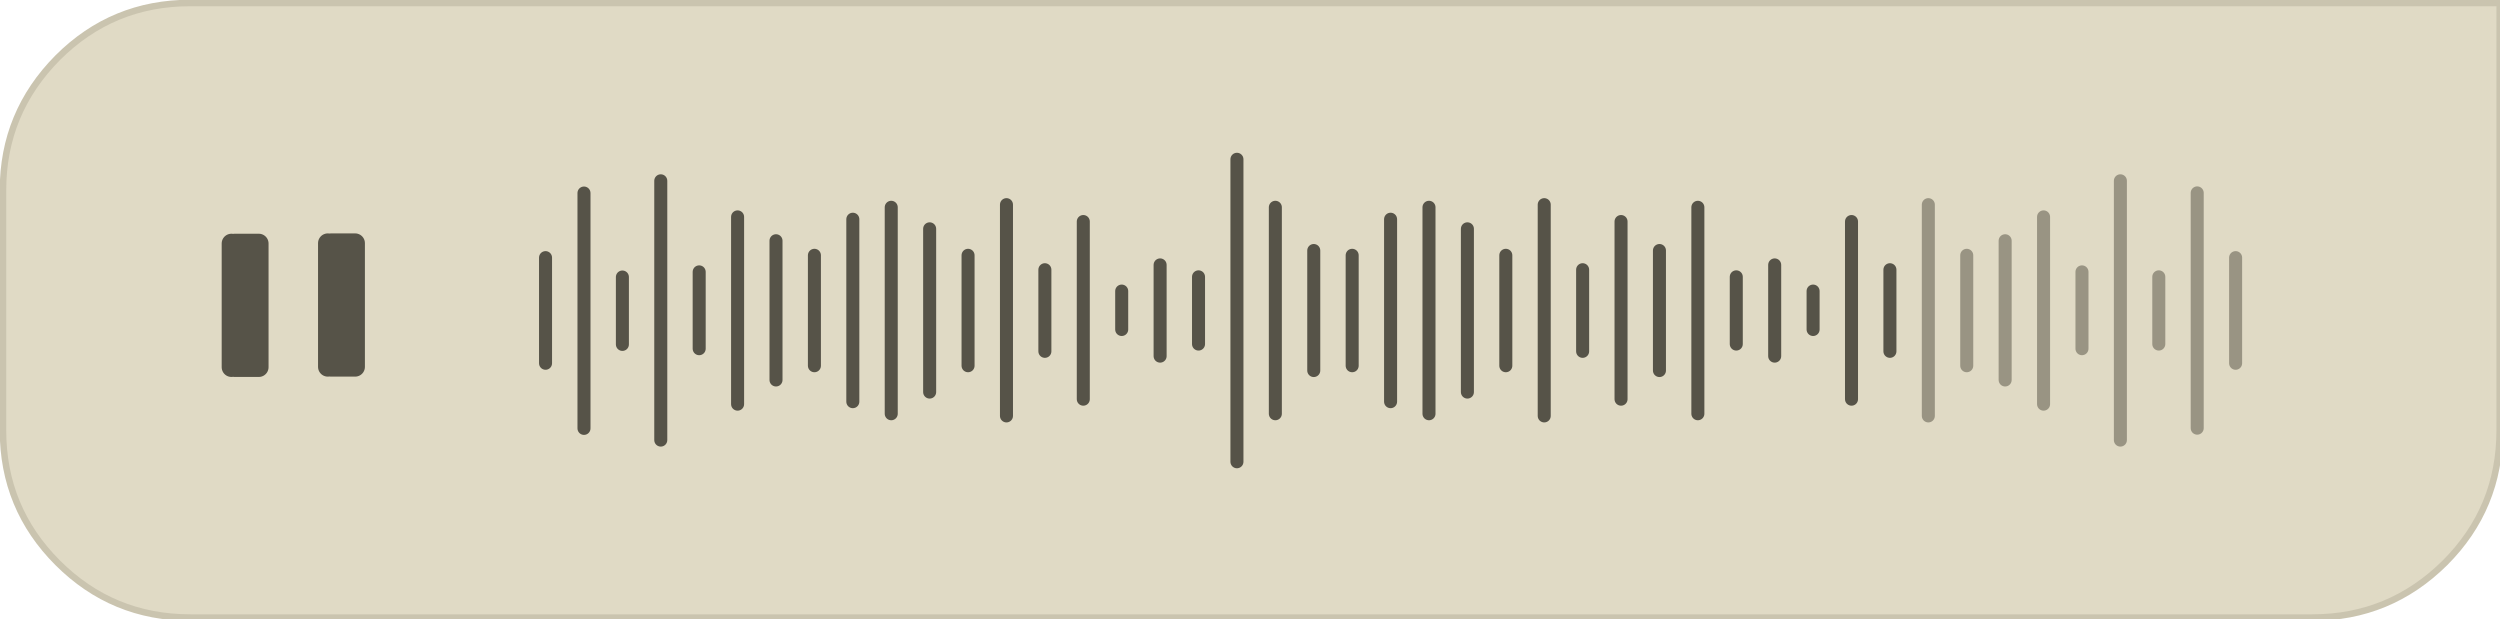
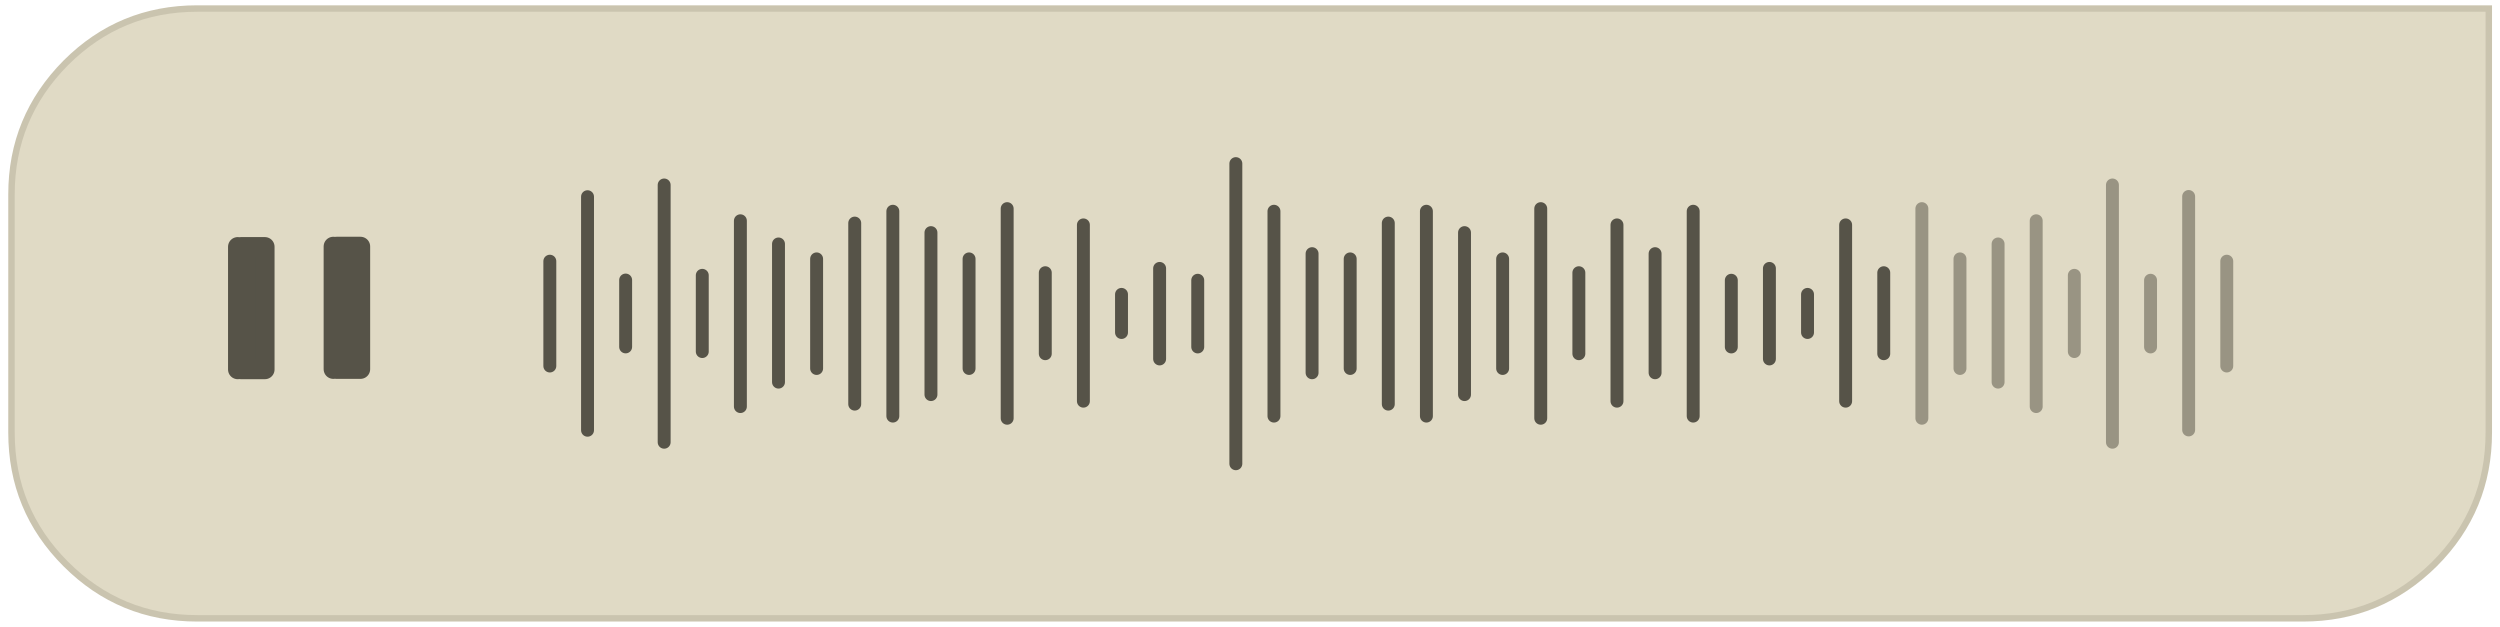
- <svg xmlns="http://www.w3.org/2000/svg" xmlns:xlink="http://www.w3.org/1999/xlink" version="1.1" preserveAspectRatio="none" x="0px" y="0px" width="384px" height="95px" viewBox="0 0 384 95">
+ <svg xmlns="http://www.w3.org/2000/svg" xmlns:xlink="http://www.w3.org/1999/xlink" version="1.1" preserveAspectRatio="none" x="0px" y="0px" width="387px" height="97px" viewBox="0 0 387 97">
  <defs>
    <g id="Layer1_0_FILL">
-       <path fill="#565348" stroke="none" d=" M 127.8 189.65 L 122.95 189.65 122.95 194.5 127.8 194.5 127.8 189.65 Z" />
+       <path fill="#565348" stroke="none" d=" M 46.3 38.15 L 41.45 38.15 41.45 43 46.3 43 46.3 38.15 Z" />
    </g>
    <g id="Layer1_1_FILL">
      <path fill="#FCF5DB" stroke="none" d=" M 260.5 45 L 260.5 0.5 20 0.5 Q 11.9 0.5 6.2 6.2 0.5 11.95 0.5 20 L 0.5 45 Q 0.5 53.1 6.2 58.8 11.9 64.5 20 64.5 L 241 64.5 Q 249.05 64.5 254.8 58.8 260.5 53.1 260.5 45 Z" />
    </g>
    <g id="Layer1_2_FILL">
      <path fill="#727272" fill-opacity="0.2" stroke="none" d=" M 458.35 238.8 Q 466.75 230.35 466.75 218.4 L 466.75 152.8 112 152.8 Q 100.05 152.8 91.65 161.2 83.25 169.7 83.25 181.55 L 83.25 218.4 Q 83.25 230.35 91.65 238.8 100.05 247.2 112 247.2 L 437.95 247.2 Q 449.85 247.2 458.35 238.8 Z" />
    </g>
    <g id="Layer0_0_FILL">
-       <path fill="#565348" stroke="none" d=" M 39.75 37.4 L 36.05 37.4 36.05 56.4 39.75 56.4 39.75 37.4 M 54.55 37.35 L 50.85 37.35 50.85 56.35 54.55 56.35 54.55 37.35 Z" />
-     </g>
-     <path id="Layer1_0_1_STROKES" stroke="#565348" stroke-width="3" stroke-linejoin="round" stroke-linecap="round" fill="none" d=" M 122.95 189.65 L 127.8 189.65 127.8 194.5 122.95 194.5 122.95 189.65 Z" />
-     <path id="Layer1_3_1_STROKES" stroke="#CAC4AF" stroke-width="1" stroke-linejoin="miter" stroke-linecap="butt" stroke-miterlimit="4" fill="none" d=" M 383.985 0.487 L 29.25 0.487 Q 17.302 0.487 8.895 8.895 0.487 17.376 0.487 29.25 L 0.487 66.125 Q 0.487 78.072 8.895 86.479 17.302 94.887 29.25 94.887 L 355.223 94.887 Q 367.096 94.887 375.578 86.479 383.985 78.072 383.985 66.125 L 383.985 0.487 Z" />
-     <path id="Layer1_4_1_STROKES" stroke="#565348" stroke-width="2" stroke-linejoin="miter" stroke-linecap="round" stroke-miterlimit="4" fill="none" d=" M 231.324 39.225 L 231.324 56.187" />
-     <path id="Layer1_5_1_STROKES" stroke="#565348" stroke-width="2" stroke-linejoin="miter" stroke-linecap="round" stroke-miterlimit="4" fill="none" d=" M 249.023 34.05 L 249.023 61.337" />
-     <path id="Layer1_6_1_STROKES" stroke="#565348" stroke-width="2" stroke-linejoin="miter" stroke-linecap="round" stroke-miterlimit="4" fill="none" d=" M 243.123 41.475 L 243.123 54.012" />
-     <path id="Layer1_7_1_STROKES" stroke="#565348" stroke-width="2" stroke-linejoin="miter" stroke-linecap="round" stroke-miterlimit="4" fill="none" d=" M 237.224 31.5 L 237.224 63.95" />
-     <path id="Layer1_8_1_STROKES" stroke="#565348" stroke-width="2" stroke-linejoin="miter" stroke-linecap="round" stroke-miterlimit="4" fill="none" d=" M 225.424 35.2 L 225.424 60.275" />
-     <path id="Layer1_9_1_STROKES" stroke="#565348" stroke-width="2" stroke-linejoin="miter" stroke-linecap="round" stroke-miterlimit="4" fill="none" d=" M 219.524 31.85 L 219.524 63.562" />
-     <path id="Layer1_10_1_STROKES" stroke="#565348" stroke-width="2" stroke-linejoin="miter" stroke-linecap="round" stroke-miterlimit="4" fill="none" d=" M 213.624 33.725 L 213.624 61.75" />
-     <path id="Layer1_11_1_STROKES" stroke="#565348" stroke-width="2" stroke-linejoin="miter" stroke-linecap="round" stroke-miterlimit="4" fill="none" d=" M 207.724 39.225 L 207.724 56.187" />
-     <path id="Layer1_12_1_STROKES" stroke="#565348" stroke-width="2" stroke-linejoin="miter" stroke-linecap="round" stroke-miterlimit="4" fill="none" d=" M 148.724 39.225 L 148.724 56.187" />
-     <path id="Layer1_13_1_STROKES" stroke="#565348" stroke-width="2" stroke-linejoin="miter" stroke-linecap="round" stroke-miterlimit="4" fill="none" d=" M 83.824 39.625 L 83.824 55.85" />
-     <path id="Layer1_14_1_STROKES" stroke="#565348" stroke-width="2" stroke-linejoin="miter" stroke-linecap="round" stroke-miterlimit="4" fill="none" d=" M 190.024 24.475 L 190.024 70.937" />
-     <path id="Layer1_15_1_STROKES" stroke="#565348" stroke-width="2" stroke-linejoin="miter" stroke-linecap="round" stroke-miterlimit="4" fill="none" d=" M 184.124 42.575 L 184.124 52.9" />
-     <path id="Layer1_16_1_STROKES" stroke="#565348" stroke-width="2" stroke-linejoin="miter" stroke-linecap="round" stroke-miterlimit="4" fill="none" d=" M 178.224 40.7 L 178.224 54.712" />
-     <path id="Layer1_17_1_STROKES" stroke="#565348" stroke-width="2" stroke-linejoin="miter" stroke-linecap="round" stroke-miterlimit="4" fill="none" d=" M 172.324 44.775 L 172.324 50.675" />
-     <path id="Layer1_18_1_STROKES" stroke="#565348" stroke-width="2" stroke-linejoin="miter" stroke-linecap="round" stroke-miterlimit="4" fill="none" d=" M 166.424 34.05 L 166.424 61.337" />
-     <path id="Layer1_19_1_STROKES" stroke="#565348" stroke-width="2" stroke-linejoin="miter" stroke-linecap="round" stroke-miterlimit="4" fill="none" d=" M 160.524 41.475 L 160.524 54.012" />
-     <path id="Layer1_20_1_STROKES" stroke="#565348" stroke-width="2" stroke-linejoin="miter" stroke-linecap="round" stroke-miterlimit="4" fill="none" d=" M 154.624 31.5 L 154.624 63.95" />
-     <path id="Layer1_21_1_STROKES" stroke="#565348" stroke-width="2" stroke-linejoin="miter" stroke-linecap="round" stroke-miterlimit="4" fill="none" d=" M 142.824 35.2 L 142.824 60.275" />
-     <path id="Layer1_22_1_STROKES" stroke="#565348" stroke-width="2" stroke-linejoin="miter" stroke-linecap="round" stroke-miterlimit="4" fill="none" d=" M 136.924 31.85 L 136.924 63.562" />
-     <path id="Layer1_23_1_STROKES" stroke="#565348" stroke-width="2" stroke-linejoin="miter" stroke-linecap="round" stroke-miterlimit="4" fill="none" d=" M 131.024 33.725 L 131.024 61.75" />
-     <path id="Layer1_24_1_STROKES" stroke="#565348" stroke-width="2" stroke-linejoin="miter" stroke-linecap="round" stroke-miterlimit="4" fill="none" d=" M 125.124 39.225 L 125.124 56.187" />
-     <path id="Layer1_25_1_STROKES" stroke="#565348" stroke-width="2" stroke-linejoin="miter" stroke-linecap="round" stroke-miterlimit="4" fill="none" d=" M 119.224 37 L 119.224 58.387" />
-     <path id="Layer1_26_1_STROKES" stroke="#565348" stroke-width="2" stroke-linejoin="miter" stroke-linecap="round" stroke-miterlimit="4" fill="none" d=" M 113.324 33.325 L 113.324 62.087" />
-     <path id="Layer1_27_1_STROKES" stroke="#565348" stroke-width="2" stroke-linejoin="miter" stroke-linecap="round" stroke-miterlimit="4" fill="none" d=" M 107.424 41.825 L 107.424 53.625" />
-     <path id="Layer1_28_1_STROKES" stroke="#565348" stroke-width="2" stroke-linejoin="miter" stroke-linecap="round" stroke-miterlimit="4" fill="none" d=" M 101.524 27.825 L 101.524 67.65" />
+       <path fill="#565348" stroke="none" d=" M 41 57.2 L 41 38.2 37.3 38.2 37.3 57.2 41 57.2 M 55.8 38.15 L 52.1 38.15 52.1 57.15 55.8 57.15 55.8 38.15 Z" />
+     </g>
+     <path id="Layer1_0_1_STROKES" stroke="#565348" stroke-width="3" stroke-linejoin="round" stroke-linecap="round" fill="none" d=" M 41.45 38.15 L 46.3 38.15 46.3 43 41.45 43 41.45 38.15 Z" />
+     <path id="Layer1_3_1_STROKES" stroke="#CAC4AF" stroke-width="1" stroke-linejoin="miter" stroke-linecap="butt" stroke-miterlimit="4" fill="none" d=" M 385.231 1.287 L 30.5 1.287 Q 18.552 1.287 10.145 9.695 1.737 18.176 1.737 30.05 L 1.737 66.924 Q 1.737 78.871 10.145 87.279 18.552 95.686 30.5 95.686 L 356.469 95.686 Q 368.343 95.686 376.824 87.279 385.231 78.871 385.231 66.924 L 385.231 1.287 Z" />
+     <path id="Layer1_4_1_STROKES" stroke="#565348" stroke-width="2" stroke-linejoin="miter" stroke-linecap="round" stroke-miterlimit="4" fill="none" d=" M 232.571 40.024 L 232.571 56.987" />
+     <path id="Layer1_5_1_STROKES" stroke="#565348" stroke-width="2" stroke-linejoin="miter" stroke-linecap="round" stroke-miterlimit="4" fill="none" d=" M 250.271 34.849 L 250.271 62.136" />
+     <path id="Layer1_6_1_STROKES" stroke="#565348" stroke-width="2" stroke-linejoin="miter" stroke-linecap="round" stroke-miterlimit="4" fill="none" d=" M 244.371 42.274 L 244.371 54.812" />
+     <path id="Layer1_7_1_STROKES" stroke="#565348" stroke-width="2" stroke-linejoin="miter" stroke-linecap="round" stroke-miterlimit="4" fill="none" d=" M 238.471 32.299 L 238.471 64.749" />
+     <path id="Layer1_8_1_STROKES" stroke="#565348" stroke-width="2" stroke-linejoin="miter" stroke-linecap="round" stroke-miterlimit="4" fill="none" d=" M 226.671 35.999 L 226.671 61.074" />
+     <path id="Layer1_9_1_STROKES" stroke="#565348" stroke-width="2" stroke-linejoin="miter" stroke-linecap="round" stroke-miterlimit="4" fill="none" d=" M 220.771 32.649 L 220.771 64.361" />
+     <path id="Layer1_10_1_STROKES" stroke="#565348" stroke-width="2" stroke-linejoin="miter" stroke-linecap="round" stroke-miterlimit="4" fill="none" d=" M 214.871 34.524 L 214.871 62.549" />
+     <path id="Layer1_11_1_STROKES" stroke="#565348" stroke-width="2" stroke-linejoin="miter" stroke-linecap="round" stroke-miterlimit="4" fill="none" d=" M 208.972 40.024 L 208.972 56.987" />
+     <path id="Layer1_12_1_STROKES" stroke="#565348" stroke-width="2" stroke-linejoin="miter" stroke-linecap="round" stroke-miterlimit="4" fill="none" d=" M 149.973 40.024 L 149.973 56.987" />
+     <path id="Layer1_13_1_STROKES" stroke="#565348" stroke-width="2" stroke-linejoin="miter" stroke-linecap="round" stroke-miterlimit="4" fill="none" d=" M 85.074 40.424 L 85.074 56.649" />
+     <path id="Layer1_14_1_STROKES" stroke="#565348" stroke-width="2" stroke-linejoin="miter" stroke-linecap="round" stroke-miterlimit="4" fill="none" d=" M 191.272 25.275 L 191.272 71.736" />
+     <path id="Layer1_15_1_STROKES" stroke="#565348" stroke-width="2" stroke-linejoin="miter" stroke-linecap="round" stroke-miterlimit="4" fill="none" d=" M 185.372 43.374 L 185.372 53.699" />
+     <path id="Layer1_16_1_STROKES" stroke="#565348" stroke-width="2" stroke-linejoin="miter" stroke-linecap="round" stroke-miterlimit="4" fill="none" d=" M 179.472 41.499 L 179.472 55.512" />
+     <path id="Layer1_17_1_STROKES" stroke="#565348" stroke-width="2" stroke-linejoin="miter" stroke-linecap="round" stroke-miterlimit="4" fill="none" d=" M 173.572 45.574 L 173.572 51.474" />
+     <path id="Layer1_18_1_STROKES" stroke="#565348" stroke-width="2" stroke-linejoin="miter" stroke-linecap="round" stroke-miterlimit="4" fill="none" d=" M 167.672 34.849 L 167.672 62.136" />
+     <path id="Layer1_19_1_STROKES" stroke="#565348" stroke-width="2" stroke-linejoin="miter" stroke-linecap="round" stroke-miterlimit="4" fill="none" d=" M 161.772 42.274 L 161.772 54.812" />
+     <path id="Layer1_20_1_STROKES" stroke="#565348" stroke-width="2" stroke-linejoin="miter" stroke-linecap="round" stroke-miterlimit="4" fill="none" d=" M 155.872 32.299 L 155.872 64.749" />
+     <path id="Layer1_21_1_STROKES" stroke="#565348" stroke-width="2" stroke-linejoin="miter" stroke-linecap="round" stroke-miterlimit="4" fill="none" d=" M 144.073 35.999 L 144.073 61.074" />
+     <path id="Layer1_22_1_STROKES" stroke="#565348" stroke-width="2" stroke-linejoin="miter" stroke-linecap="round" stroke-miterlimit="4" fill="none" d=" M 138.173 32.649 L 138.173 64.361" />
+     <path id="Layer1_23_1_STROKES" stroke="#565348" stroke-width="2" stroke-linejoin="miter" stroke-linecap="round" stroke-miterlimit="4" fill="none" d=" M 132.273 34.524 L 132.273 62.549" />
+     <path id="Layer1_24_1_STROKES" stroke="#565348" stroke-width="2" stroke-linejoin="miter" stroke-linecap="round" stroke-miterlimit="4" fill="none" d=" M 126.373 40.024 L 126.373 56.987" />
+     <path id="Layer1_25_1_STROKES" stroke="#565348" stroke-width="2" stroke-linejoin="miter" stroke-linecap="round" stroke-miterlimit="4" fill="none" d=" M 120.473 37.799 L 120.473 59.187" />
+     <path id="Layer1_26_1_STROKES" stroke="#565348" stroke-width="2" stroke-linejoin="miter" stroke-linecap="round" stroke-miterlimit="4" fill="none" d=" M 114.573 34.124 L 114.573 62.886" />
+     <path id="Layer1_27_1_STROKES" stroke="#565348" stroke-width="2" stroke-linejoin="miter" stroke-linecap="round" stroke-miterlimit="4" fill="none" d=" M 108.673 42.624 L 108.673 54.424" />
+     <path id="Layer1_28_1_STROKES" stroke="#565348" stroke-width="2" stroke-linejoin="miter" stroke-linecap="round" stroke-miterlimit="4" fill="none" d=" M 102.773 28.625 L 102.773 68.449" />
    <path id="Layer1_29_1_STROKES" stroke="#565348" stroke-width="2" stroke-linejoin="miter" stroke-linecap="round" stroke-miterlimit="4" fill="none" d=" M 178.35 194.85 L 178.35 205.2" />
    <path id="Layer1_30_1_STROKES" stroke="#565348" stroke-width="2" stroke-linejoin="miter" stroke-linecap="round" stroke-miterlimit="4" fill="none" d=" M 172.45 181.95 L 172.45 218.1" />
-     <path id="Layer1_31_1_STROKES" stroke="#999483" stroke-width="2" stroke-linejoin="miter" stroke-linecap="round" stroke-miterlimit="4" fill="none" d=" M 343.423 39.625 L 343.423 55.85" />
-     <path id="Layer1_32_1_STROKES" stroke="#999483" stroke-width="2" stroke-linejoin="miter" stroke-linecap="round" stroke-miterlimit="4" fill="none" d=" M 308.023 37 L 308.023 58.387" />
-     <path id="Layer1_33_1_STROKES" stroke="#999483" stroke-width="2" stroke-linejoin="miter" stroke-linecap="round" stroke-miterlimit="4" fill="none" d=" M 313.923 33.325 L 313.923 62.087" />
-     <path id="Layer1_34_1_STROKES" stroke="#999483" stroke-width="2" stroke-linejoin="miter" stroke-linecap="round" stroke-miterlimit="4" fill="none" d=" M 319.823 41.825 L 319.823 53.625" />
-     <path id="Layer1_35_1_STROKES" stroke="#999483" stroke-width="2" stroke-linejoin="miter" stroke-linecap="round" stroke-miterlimit="4" fill="none" d=" M 325.723 27.825 L 325.723 67.65" />
-     <path id="Layer1_36_1_STROKES" stroke="#999483" stroke-width="2" stroke-linejoin="miter" stroke-linecap="round" stroke-miterlimit="4" fill="none" d=" M 331.623 42.575 L 331.623 52.9" />
-     <path id="Layer1_37_1_STROKES" stroke="#999483" stroke-width="2" stroke-linejoin="miter" stroke-linecap="round" stroke-miterlimit="4" fill="none" d=" M 337.523 29.675 L 337.523 65.812" />
-     <path id="Layer1_38_1_STROKES" stroke="#565348" stroke-width="2" stroke-linejoin="miter" stroke-linecap="round" stroke-miterlimit="4" fill="none" d=" M 201.824 38.525 L 201.824 56.962" />
-     <path id="Layer1_39_1_STROKES" stroke="#565348" stroke-width="2" stroke-linejoin="miter" stroke-linecap="round" stroke-miterlimit="4" fill="none" d=" M 195.924 31.85 L 195.924 63.562" />
-     <path id="Layer1_40_1_STROKES" stroke="#999483" stroke-width="2" stroke-linejoin="miter" stroke-linecap="round" stroke-miterlimit="4" fill="none" d=" M 302.123 39.225 L 302.123 56.187" />
-     <path id="Layer1_41_1_STROKES" stroke="#565348" stroke-width="2" stroke-linejoin="miter" stroke-linecap="round" stroke-miterlimit="4" fill="none" d=" M 266.723 42.575 L 266.723 52.9" />
-     <path id="Layer1_42_1_STROKES" stroke="#565348" stroke-width="2" stroke-linejoin="miter" stroke-linecap="round" stroke-miterlimit="4" fill="none" d=" M 272.623 40.7 L 272.623 54.712" />
-     <path id="Layer1_43_1_STROKES" stroke="#565348" stroke-width="2" stroke-linejoin="miter" stroke-linecap="round" stroke-miterlimit="4" fill="none" d=" M 278.523 44.775 L 278.523 50.675" />
-     <path id="Layer1_44_1_STROKES" stroke="#565348" stroke-width="2" stroke-linejoin="miter" stroke-linecap="round" stroke-miterlimit="4" fill="none" d=" M 284.423 34.05 L 284.423 61.337" />
-     <path id="Layer1_45_1_STROKES" stroke="#565348" stroke-width="2" stroke-linejoin="miter" stroke-linecap="round" stroke-miterlimit="4" fill="none" d=" M 290.323 41.475 L 290.323 54.012" />
-     <path id="Layer1_46_1_STROKES" stroke="#999483" stroke-width="2" stroke-linejoin="miter" stroke-linecap="round" stroke-miterlimit="4" fill="none" d=" M 296.223 31.5 L 296.223 63.95" />
-     <path id="Layer1_47_1_STROKES" stroke="#565348" stroke-width="2" stroke-linejoin="miter" stroke-linecap="round" stroke-miterlimit="4" fill="none" d=" M 254.923 38.525 L 254.923 56.962" />
-     <path id="Layer1_48_1_STROKES" stroke="#565348" stroke-width="2" stroke-linejoin="miter" stroke-linecap="round" stroke-miterlimit="4" fill="none" d=" M 260.823 31.85 L 260.823 63.562" />
-     <path id="Layer0_0_1_STROKES" stroke="#565348" stroke-width="3" stroke-linejoin="round" stroke-linecap="round" fill="none" d=" M 50.85 37.35 L 54.55 37.35 54.55 56.35 50.85 56.35 M 36.05 37.4 L 39.75 37.4 39.75 56.4 36.05 56.4 M 50.35 56.35 L 50.35 37.35 M 35.55 56.4 L 35.55 37.4" />
+     <path id="Layer1_31_1_STROKES" stroke="#999483" stroke-width="2" stroke-linejoin="miter" stroke-linecap="round" stroke-miterlimit="4" fill="none" d=" M 344.669 40.424 L 344.669 56.649" />
+     <path id="Layer1_32_1_STROKES" stroke="#999483" stroke-width="2" stroke-linejoin="miter" stroke-linecap="round" stroke-miterlimit="4" fill="none" d=" M 309.27 37.799 L 309.27 59.187" />
+     <path id="Layer1_33_1_STROKES" stroke="#999483" stroke-width="2" stroke-linejoin="miter" stroke-linecap="round" stroke-miterlimit="4" fill="none" d=" M 315.17 34.124 L 315.17 62.886" />
+     <path id="Layer1_34_1_STROKES" stroke="#999483" stroke-width="2" stroke-linejoin="miter" stroke-linecap="round" stroke-miterlimit="4" fill="none" d=" M 321.07 42.624 L 321.07 54.424" />
+     <path id="Layer1_35_1_STROKES" stroke="#999483" stroke-width="2" stroke-linejoin="miter" stroke-linecap="round" stroke-miterlimit="4" fill="none" d=" M 326.97 28.625 L 326.97 68.449" />
+     <path id="Layer1_36_1_STROKES" stroke="#999483" stroke-width="2" stroke-linejoin="miter" stroke-linecap="round" stroke-miterlimit="4" fill="none" d=" M 332.87 43.374 L 332.87 53.699" />
+     <path id="Layer1_37_1_STROKES" stroke="#999483" stroke-width="2" stroke-linejoin="miter" stroke-linecap="round" stroke-miterlimit="4" fill="none" d=" M 338.769 30.474 L 338.769 66.611" />
+     <path id="Layer1_38_1_STROKES" stroke="#565348" stroke-width="2" stroke-linejoin="miter" stroke-linecap="round" stroke-miterlimit="4" fill="none" d=" M 203.072 39.324 L 203.072 57.762" />
+     <path id="Layer1_39_1_STROKES" stroke="#565348" stroke-width="2" stroke-linejoin="miter" stroke-linecap="round" stroke-miterlimit="4" fill="none" d=" M 197.172 32.649 L 197.172 64.361" />
+     <path id="Layer1_40_1_STROKES" stroke="#999483" stroke-width="2" stroke-linejoin="miter" stroke-linecap="round" stroke-miterlimit="4" fill="none" d=" M 303.37 40.024 L 303.37 56.987" />
+     <path id="Layer1_41_1_STROKES" stroke="#565348" stroke-width="2" stroke-linejoin="miter" stroke-linecap="round" stroke-miterlimit="4" fill="none" d=" M 267.971 43.374 L 267.971 53.699" />
+     <path id="Layer1_42_1_STROKES" stroke="#565348" stroke-width="2" stroke-linejoin="miter" stroke-linecap="round" stroke-miterlimit="4" fill="none" d=" M 273.87 41.499 L 273.87 55.512" />
+     <path id="Layer1_43_1_STROKES" stroke="#565348" stroke-width="2" stroke-linejoin="miter" stroke-linecap="round" stroke-miterlimit="4" fill="none" d=" M 279.77 45.574 L 279.77 51.474" />
+     <path id="Layer1_44_1_STROKES" stroke="#565348" stroke-width="2" stroke-linejoin="miter" stroke-linecap="round" stroke-miterlimit="4" fill="none" d=" M 285.67 34.849 L 285.67 62.136" />
+     <path id="Layer1_45_1_STROKES" stroke="#565348" stroke-width="2" stroke-linejoin="miter" stroke-linecap="round" stroke-miterlimit="4" fill="none" d=" M 291.57 42.274 L 291.57 54.812" />
+     <path id="Layer1_46_1_STROKES" stroke="#999483" stroke-width="2" stroke-linejoin="miter" stroke-linecap="round" stroke-miterlimit="4" fill="none" d=" M 297.47 32.299 L 297.47 64.749" />
+     <path id="Layer1_47_1_STROKES" stroke="#565348" stroke-width="2" stroke-linejoin="miter" stroke-linecap="round" stroke-miterlimit="4" fill="none" d=" M 256.171 39.324 L 256.171 57.762" />
+     <path id="Layer1_48_1_STROKES" stroke="#565348" stroke-width="2" stroke-linejoin="miter" stroke-linecap="round" stroke-miterlimit="4" fill="none" d=" M 262.071 32.649 L 262.071 64.361" />
+     <path id="Layer0_0_1_STROKES" stroke="#565348" stroke-width="3" stroke-linejoin="round" stroke-linecap="round" fill="none" d=" M 52.1 38.15 L 55.8 38.15 55.8 57.15 52.1 57.15 M 37.3 38.2 L 41 38.2 41 57.2 37.3 57.2 M 51.6 57.15 L 51.6 38.15 M 36.8 57.2 L 36.8 38.2" />
  </defs>
-   <g transform="matrix( 1, 0, 0, 1, -82.75,-152.3) ">
+   <g transform="matrix( 1, 0, 0, 1, 0,0) ">
    <use xlink:href="#Layer1_0_FILL" />
    <use xlink:href="#Layer1_0_1_STROKES" />
  </g>
-   <g transform="matrix( 1.474991, 0, 0, 1.474991, -0.25,-0.25) ">
+   <g transform="matrix( 1.474976, 0, 0, 1.474976, 1,0.55) ">
    <use xlink:href="#Layer1_1_FILL" />
  </g>
-   <g transform="matrix( 1, 0, 0, 1, -82.75,-152.3) ">
+   <g transform="matrix( 1, 0, 0, 1, -81.5,-151.5) ">
    <use xlink:href="#Layer1_2_FILL" />
  </g>
-   <g transform="matrix( 1.474991, 0, 0, 1.474991, -0.25,-0.25) ">
-     <use xlink:href="#Layer1_3_1_STROKES" transform="matrix( 0.6779633, 0, 0, 0.6779633, 0.15,0.15) " />
-   </g>
-   <g transform="matrix( 1.474991, 0, 0, 1.474991, -0.25,-0.6) ">
-     <use xlink:href="#Layer1_4_1_STROKES" transform="matrix( 0.6779633, 0, 0, 0.6779633, 0.15,0.4) " />
-   </g>
-   <g transform="matrix( 1.474991, 0, 0, 1.474991, -0.25,-1.35) ">
-     <use xlink:href="#Layer1_5_1_STROKES" transform="matrix( 0.6779633, 0, 0, 0.6779633, 0.15,0.9) " />
-   </g>
-   <g transform="matrix( 1.474991, 0, 0, 1.474991, -0.25,-1.3) ">
-     <use xlink:href="#Layer1_6_1_STROKES" transform="matrix( 0.6779633, 0, 0, 0.6779633, 0.15,0.85) " />
-   </g>
-   <g transform="matrix( 1.474991, 0, 0, 1.474991, -0.25,-0.95) ">
-     <use xlink:href="#Layer1_7_1_STROKES" transform="matrix( 0.6779633, 0, 0, 0.6779633, 0.15,0.6) " />
-   </g>
-   <g transform="matrix( 1.474991, 0, 0, 1.474991, -0.25,-0.2) ">
-     <use xlink:href="#Layer1_8_1_STROKES" transform="matrix( 0.6779633, 0, 0, 0.6779633, 0.15,0.1) " />
-   </g>
-   <g transform="matrix( 1.474991, 0, 0, 1.474991, -0.25,-0.6) ">
-     <use xlink:href="#Layer1_9_1_STROKES" transform="matrix( 0.6779633, 0, 0, 0.6779633, 0.15,0.4) " />
-   </g>
-   <g transform="matrix( 1.474991, 0, 0, 1.474991, -0.25,-0.2) ">
-     <use xlink:href="#Layer1_10_1_STROKES" transform="matrix( 0.6779633, 0, 0, 0.6779633, 0.15,0.1) " />
-   </g>
-   <g transform="matrix( 1.474991, 0, 0, 1.474991, -0.25,-0.6) ">
-     <use xlink:href="#Layer1_11_1_STROKES" transform="matrix( 0.6779633, 0, 0, 0.6779633, 0.15,0.4) " />
-   </g>
-   <g transform="matrix( 1.474991, 0, 0, 1.474991, -0.25,-0.6) ">
-     <use xlink:href="#Layer1_12_1_STROKES" transform="matrix( 0.6779633, 0, 0, 0.6779633, 0.15,0.4) " />
-   </g>
-   <g transform="matrix( 1.474991, 0, 0, 1.474991, -0.25,-0.2) ">
-     <use xlink:href="#Layer1_13_1_STROKES" transform="matrix( 0.6779633, 0, 0, 0.6779633, 0.15,0.1) " />
-   </g>
-   <g transform="matrix( 1.474991, 0, 0, 1.474991, -0.25,-0.6) ">
-     <use xlink:href="#Layer1_14_1_STROKES" transform="matrix( 0.6779633, 0, 0, 0.6779633, 0.15,0.4) " />
-   </g>
-   <g transform="matrix( 1.474991, 0, 0, 1.474991, -0.25,-0.2) ">
-     <use xlink:href="#Layer1_15_1_STROKES" transform="matrix( 0.6779633, 0, 0, 0.6779633, 0.15,0.1) " />
-   </g>
-   <g transform="matrix( 1.474991, 0, 0, 1.474991, -0.25,-0.6) ">
-     <use xlink:href="#Layer1_16_1_STROKES" transform="matrix( 0.6779633, 0, 0, 0.6779633, 0.15,0.4) " />
-   </g>
-   <g transform="matrix( 1.474991, 0, 0, 1.474991, -0.25,-0.95) ">
-     <use xlink:href="#Layer1_17_1_STROKES" transform="matrix( 0.6779633, 0, 0, 0.6779633, 0.15,0.6) " />
-   </g>
-   <g transform="matrix( 1.474991, 0, 0, 1.474991, -0.25,-1.35) ">
-     <use xlink:href="#Layer1_18_1_STROKES" transform="matrix( 0.6779633, 0, 0, 0.6779633, 0.15,0.9) " />
-   </g>
-   <g transform="matrix( 1.474991, 0, 0, 1.474991, -0.25,-1.3) ">
-     <use xlink:href="#Layer1_19_1_STROKES" transform="matrix( 0.6779633, 0, 0, 0.6779633, 0.15,0.85) " />
-   </g>
-   <g transform="matrix( 1.474991, 0, 0, 1.474991, -0.25,-0.95) ">
-     <use xlink:href="#Layer1_20_1_STROKES" transform="matrix( 0.6779633, 0, 0, 0.6779633, 0.15,0.6) " />
-   </g>
-   <g transform="matrix( 1.474991, 0, 0, 1.474991, -0.25,-0.2) ">
-     <use xlink:href="#Layer1_21_1_STROKES" transform="matrix( 0.6779633, 0, 0, 0.6779633, 0.15,0.1) " />
-   </g>
-   <g transform="matrix( 1.474991, 0, 0, 1.474991, -0.25,-0.6) ">
-     <use xlink:href="#Layer1_22_1_STROKES" transform="matrix( 0.6779633, 0, 0, 0.6779633, 0.15,0.4) " />
-   </g>
-   <g transform="matrix( 1.474991, 0, 0, 1.474991, -0.25,-0.2) ">
-     <use xlink:href="#Layer1_23_1_STROKES" transform="matrix( 0.6779633, 0, 0, 0.6779633, 0.15,0.1) " />
-   </g>
-   <g transform="matrix( 1.474991, 0, 0, 1.474991, -0.25,-0.6) ">
-     <use xlink:href="#Layer1_24_1_STROKES" transform="matrix( 0.6779633, 0, 0, 0.6779633, 0.15,0.4) " />
-   </g>
-   <g transform="matrix( 1.474991, 0, 0, 1.474991, -0.25,-1.35) ">
-     <use xlink:href="#Layer1_25_1_STROKES" transform="matrix( 0.6779633, 0, 0, 0.6779633, 0.15,0.9) " />
-   </g>
-   <g transform="matrix( 1.474991, 0, 0, 1.474991, -0.25,-0.6) ">
-     <use xlink:href="#Layer1_26_1_STROKES" transform="matrix( 0.6779633, 0, 0, 0.6779633, 0.15,0.4) " />
-   </g>
-   <g transform="matrix( 1.474991, 0, 0, 1.474991, -0.25,-0.95) ">
-     <use xlink:href="#Layer1_27_1_STROKES" transform="matrix( 0.6779633, 0, 0, 0.6779633, 0.15,0.6) " />
-   </g>
-   <g transform="matrix( 1.474991, 0, 0, 1.474991, -0.25,-0.2) ">
-     <use xlink:href="#Layer1_28_1_STROKES" transform="matrix( 0.6779633, 0, 0, 0.6779633, 0.15,0.1) " />
-   </g>
-   <g transform="matrix( 1, 0, 0, 1, -82.75,-152.3) ">
+   <g transform="matrix( 1.474976, 0, 0, 1.474976, 1,0.55) ">
+     <use xlink:href="#Layer1_3_1_STROKES" transform="matrix( 0.6779633, 0, 0, 0.6779633, -0.65,-0.35) " />
+   </g>
+   <g transform="matrix( 1.474976, 0, 0, 1.474976, 1,0.2) ">
+     <use xlink:href="#Layer1_4_1_STROKES" transform="matrix( 0.6779633, 0, 0, 0.6779633, -0.65,-0.1) " />
+   </g>
+   <g transform="matrix( 1.474976, 0, 0, 1.474976, 1,-0.55) ">
+     <use xlink:href="#Layer1_5_1_STROKES" transform="matrix( 0.6779633, 0, 0, 0.6779633, -0.65,0.35) " />
+   </g>
+   <g transform="matrix( 1.474976, 0, 0, 1.474976, 1,-0.5) ">
+     <use xlink:href="#Layer1_6_1_STROKES" transform="matrix( 0.6779633, 0, 0, 0.6779633, -0.65,0.3) " />
+   </g>
+   <g transform="matrix( 1.474976, 0, 0, 1.474976, 1,-0.15) ">
+     <use xlink:href="#Layer1_7_1_STROKES" transform="matrix( 0.6779633, 0, 0, 0.6779633, -0.65,0.1) " />
+   </g>
+   <g transform="matrix( 1.474976, 0, 0, 1.474976, 1,0.6) ">
+     <use xlink:href="#Layer1_8_1_STROKES" transform="matrix( 0.6779633, 0, 0, 0.6779633, -0.65,-0.4) " />
+   </g>
+   <g transform="matrix( 1.474976, 0, 0, 1.474976, 1,0.2) ">
+     <use xlink:href="#Layer1_9_1_STROKES" transform="matrix( 0.6779633, 0, 0, 0.6779633, -0.65,-0.1) " />
+   </g>
+   <g transform="matrix( 1.474976, 0, 0, 1.474976, 1,0.6) ">
+     <use xlink:href="#Layer1_10_1_STROKES" transform="matrix( 0.6779633, 0, 0, 0.6779633, -0.65,-0.4) " />
+   </g>
+   <g transform="matrix( 1.474976, 0, 0, 1.474976, 1,0.2) ">
+     <use xlink:href="#Layer1_11_1_STROKES" transform="matrix( 0.6779633, 0, 0, 0.6779633, -0.65,-0.1) " />
+   </g>
+   <g transform="matrix( 1.474976, 0, 0, 1.474976, 1,0.2) ">
+     <use xlink:href="#Layer1_12_1_STROKES" transform="matrix( 0.6779633, 0, 0, 0.6779633, -0.65,-0.1) " />
+   </g>
+   <g transform="matrix( 1.474976, 0, 0, 1.474976, 1,0.6) ">
+     <use xlink:href="#Layer1_13_1_STROKES" transform="matrix( 0.6779633, 0, 0, 0.6779633, -0.65,-0.4) " />
+   </g>
+   <g transform="matrix( 1.474976, 0, 0, 1.474976, 1,0.2) ">
+     <use xlink:href="#Layer1_14_1_STROKES" transform="matrix( 0.6779633, 0, 0, 0.6779633, -0.65,-0.1) " />
+   </g>
+   <g transform="matrix( 1.474976, 0, 0, 1.474976, 1,0.6) ">
+     <use xlink:href="#Layer1_15_1_STROKES" transform="matrix( 0.6779633, 0, 0, 0.6779633, -0.65,-0.4) " />
+   </g>
+   <g transform="matrix( 1.474976, 0, 0, 1.474976, 1,0.2) ">
+     <use xlink:href="#Layer1_16_1_STROKES" transform="matrix( 0.6779633, 0, 0, 0.6779633, -0.65,-0.1) " />
+   </g>
+   <g transform="matrix( 1.474976, 0, 0, 1.474976, 1,-0.15) ">
+     <use xlink:href="#Layer1_17_1_STROKES" transform="matrix( 0.6779633, 0, 0, 0.6779633, -0.65,0.1) " />
+   </g>
+   <g transform="matrix( 1.474976, 0, 0, 1.474976, 1,-0.55) ">
+     <use xlink:href="#Layer1_18_1_STROKES" transform="matrix( 0.6779633, 0, 0, 0.6779633, -0.65,0.35) " />
+   </g>
+   <g transform="matrix( 1.474976, 0, 0, 1.474976, 1,-0.5) ">
+     <use xlink:href="#Layer1_19_1_STROKES" transform="matrix( 0.6779633, 0, 0, 0.6779633, -0.65,0.3) " />
+   </g>
+   <g transform="matrix( 1.474976, 0, 0, 1.474976, 1,-0.15) ">
+     <use xlink:href="#Layer1_20_1_STROKES" transform="matrix( 0.6779633, 0, 0, 0.6779633, -0.65,0.1) " />
+   </g>
+   <g transform="matrix( 1.474976, 0, 0, 1.474976, 1,0.6) ">
+     <use xlink:href="#Layer1_21_1_STROKES" transform="matrix( 0.6779633, 0, 0, 0.6779633, -0.65,-0.4) " />
+   </g>
+   <g transform="matrix( 1.474976, 0, 0, 1.474976, 1,0.2) ">
+     <use xlink:href="#Layer1_22_1_STROKES" transform="matrix( 0.6779633, 0, 0, 0.6779633, -0.65,-0.1) " />
+   </g>
+   <g transform="matrix( 1.474976, 0, 0, 1.474976, 1,0.6) ">
+     <use xlink:href="#Layer1_23_1_STROKES" transform="matrix( 0.6779633, 0, 0, 0.6779633, -0.65,-0.4) " />
+   </g>
+   <g transform="matrix( 1.474976, 0, 0, 1.474976, 1,0.2) ">
+     <use xlink:href="#Layer1_24_1_STROKES" transform="matrix( 0.6779633, 0, 0, 0.6779633, -0.65,-0.1) " />
+   </g>
+   <g transform="matrix( 1.474976, 0, 0, 1.474976, 1,-0.55) ">
+     <use xlink:href="#Layer1_25_1_STROKES" transform="matrix( 0.6779633, 0, 0, 0.6779633, -0.65,0.35) " />
+   </g>
+   <g transform="matrix( 1.474976, 0, 0, 1.474976, 1,0.2) ">
+     <use xlink:href="#Layer1_26_1_STROKES" transform="matrix( 0.6779633, 0, 0, 0.6779633, -0.65,-0.1) " />
+   </g>
+   <g transform="matrix( 1.474976, 0, 0, 1.474976, 1,-0.15) ">
+     <use xlink:href="#Layer1_27_1_STROKES" transform="matrix( 0.6779633, 0, 0, 0.6779633, -0.65,0.1) " />
+   </g>
+   <g transform="matrix( 1.474976, 0, 0, 1.474976, 1,0.6) ">
+     <use xlink:href="#Layer1_28_1_STROKES" transform="matrix( 0.6779633, 0, 0, 0.6779633, -0.65,-0.4) " />
+   </g>
+   <g transform="matrix( 1, 0, 0, 1, -81.5,-151.5) ">
    <use xlink:href="#Layer1_29_1_STROKES" />
  </g>
-   <g transform="matrix( 1, 0, 0, 1, -82.75,-152.3) ">
+   <g transform="matrix( 1, 0, 0, 1, -81.5,-151.5) ">
    <use xlink:href="#Layer1_30_1_STROKES" />
  </g>
-   <g transform="matrix( 1.474991, 0, 0, 1.474991, -0.25,-0.2) ">
-     <use xlink:href="#Layer1_31_1_STROKES" transform="matrix( 0.6779633, 0, 0, 0.6779633, 0.15,0.1) " />
-   </g>
-   <g transform="matrix( 1.474991, 0, 0, 1.474991, -0.25,-1.35) ">
-     <use xlink:href="#Layer1_32_1_STROKES" transform="matrix( 0.6779633, 0, 0, 0.6779633, 0.15,0.9) " />
-   </g>
-   <g transform="matrix( 1.474991, 0, 0, 1.474991, -0.25,-0.6) ">
-     <use xlink:href="#Layer1_33_1_STROKES" transform="matrix( 0.6779633, 0, 0, 0.6779633, 0.15,0.4) " />
-   </g>
-   <g transform="matrix( 1.474991, 0, 0, 1.474991, -0.25,-0.95) ">
-     <use xlink:href="#Layer1_34_1_STROKES" transform="matrix( 0.6779633, 0, 0, 0.6779633, 0.15,0.6) " />
-   </g>
-   <g transform="matrix( 1.474991, 0, 0, 1.474991, -0.25,-0.2) ">
-     <use xlink:href="#Layer1_35_1_STROKES" transform="matrix( 0.6779633, 0, 0, 0.6779633, 0.15,0.1) " />
-   </g>
-   <g transform="matrix( 1.474991, 0, 0, 1.474991, -0.25,-0.2) ">
-     <use xlink:href="#Layer1_36_1_STROKES" transform="matrix( 0.6779633, 0, 0, 0.6779633, 0.15,0.1) " />
-   </g>
-   <g transform="matrix( 1.474991, 0, 0, 1.474991, -0.25,-1.3) ">
-     <use xlink:href="#Layer1_37_1_STROKES" transform="matrix( 0.6779633, 0, 0, 0.6779633, 0.15,0.85) " />
-   </g>
-   <g transform="matrix( 1.474991, 0, 0, 1.474991, -0.25,-1.3) ">
-     <use xlink:href="#Layer1_38_1_STROKES" transform="matrix( 0.6779633, 0, 0, 0.6779633, 0.15,0.85) " />
-   </g>
-   <g transform="matrix( 1.474991, 0, 0, 1.474991, -0.25,-0.6) ">
-     <use xlink:href="#Layer1_39_1_STROKES" transform="matrix( 0.6779633, 0, 0, 0.6779633, 0.15,0.4) " />
-   </g>
-   <g transform="matrix( 1.474991, 0, 0, 1.474991, -0.25,-0.6) ">
-     <use xlink:href="#Layer1_40_1_STROKES" transform="matrix( 0.6779633, 0, 0, 0.6779633, 0.15,0.4) " />
-   </g>
-   <g transform="matrix( 1.474991, 0, 0, 1.474991, -0.25,-0.2) ">
-     <use xlink:href="#Layer1_41_1_STROKES" transform="matrix( 0.6779633, 0, 0, 0.6779633, 0.15,0.1) " />
-   </g>
-   <g transform="matrix( 1.474991, 0, 0, 1.474991, -0.25,-0.6) ">
-     <use xlink:href="#Layer1_42_1_STROKES" transform="matrix( 0.6779633, 0, 0, 0.6779633, 0.15,0.4) " />
-   </g>
-   <g transform="matrix( 1.474991, 0, 0, 1.474991, -0.25,-0.95) ">
-     <use xlink:href="#Layer1_43_1_STROKES" transform="matrix( 0.6779633, 0, 0, 0.6779633, 0.15,0.6) " />
-   </g>
-   <g transform="matrix( 1.474991, 0, 0, 1.474991, -0.25,-1.35) ">
-     <use xlink:href="#Layer1_44_1_STROKES" transform="matrix( 0.6779633, 0, 0, 0.6779633, 0.15,0.9) " />
-   </g>
-   <g transform="matrix( 1.474991, 0, 0, 1.474991, -0.25,-1.3) ">
-     <use xlink:href="#Layer1_45_1_STROKES" transform="matrix( 0.6779633, 0, 0, 0.6779633, 0.15,0.85) " />
-   </g>
-   <g transform="matrix( 1.474991, 0, 0, 1.474991, -0.25,-0.95) ">
-     <use xlink:href="#Layer1_46_1_STROKES" transform="matrix( 0.6779633, 0, 0, 0.6779633, 0.15,0.6) " />
-   </g>
-   <g transform="matrix( 1.474991, 0, 0, 1.474991, -0.25,-1.3) ">
-     <use xlink:href="#Layer1_47_1_STROKES" transform="matrix( 0.6779633, 0, 0, 0.6779633, 0.15,0.85) " />
-   </g>
-   <g transform="matrix( 1.474991, 0, 0, 1.474991, -0.25,-0.6) ">
-     <use xlink:href="#Layer1_48_1_STROKES" transform="matrix( 0.6779633, 0, 0, 0.6779633, 0.15,0.4) " />
+   <g transform="matrix( 1.474976, 0, 0, 1.474976, 1,0.6) ">
+     <use xlink:href="#Layer1_31_1_STROKES" transform="matrix( 0.6779633, 0, 0, 0.6779633, -0.65,-0.4) " />
+   </g>
+   <g transform="matrix( 1.474976, 0, 0, 1.474976, 1,-0.55) ">
+     <use xlink:href="#Layer1_32_1_STROKES" transform="matrix( 0.6779633, 0, 0, 0.6779633, -0.65,0.35) " />
+   </g>
+   <g transform="matrix( 1.474976, 0, 0, 1.474976, 1,0.2) ">
+     <use xlink:href="#Layer1_33_1_STROKES" transform="matrix( 0.6779633, 0, 0, 0.6779633, -0.65,-0.1) " />
+   </g>
+   <g transform="matrix( 1.474976, 0, 0, 1.474976, 1,-0.15) ">
+     <use xlink:href="#Layer1_34_1_STROKES" transform="matrix( 0.6779633, 0, 0, 0.6779633, -0.65,0.1) " />
+   </g>
+   <g transform="matrix( 1.474976, 0, 0, 1.474976, 1,0.6) ">
+     <use xlink:href="#Layer1_35_1_STROKES" transform="matrix( 0.6779633, 0, 0, 0.6779633, -0.65,-0.4) " />
+   </g>
+   <g transform="matrix( 1.474976, 0, 0, 1.474976, 1,0.6) ">
+     <use xlink:href="#Layer1_36_1_STROKES" transform="matrix( 0.6779633, 0, 0, 0.6779633, -0.65,-0.4) " />
+   </g>
+   <g transform="matrix( 1.474976, 0, 0, 1.474976, 1,-0.5) ">
+     <use xlink:href="#Layer1_37_1_STROKES" transform="matrix( 0.6779633, 0, 0, 0.6779633, -0.65,0.3) " />
+   </g>
+   <g transform="matrix( 1.474976, 0, 0, 1.474976, 1,-0.5) ">
+     <use xlink:href="#Layer1_38_1_STROKES" transform="matrix( 0.6779633, 0, 0, 0.6779633, -0.65,0.3) " />
+   </g>
+   <g transform="matrix( 1.474976, 0, 0, 1.474976, 1,0.2) ">
+     <use xlink:href="#Layer1_39_1_STROKES" transform="matrix( 0.6779633, 0, 0, 0.6779633, -0.65,-0.1) " />
+   </g>
+   <g transform="matrix( 1.474976, 0, 0, 1.474976, 1,0.2) ">
+     <use xlink:href="#Layer1_40_1_STROKES" transform="matrix( 0.6779633, 0, 0, 0.6779633, -0.65,-0.1) " />
+   </g>
+   <g transform="matrix( 1.474976, 0, 0, 1.474976, 1,0.6) ">
+     <use xlink:href="#Layer1_41_1_STROKES" transform="matrix( 0.6779633, 0, 0, 0.6779633, -0.65,-0.4) " />
+   </g>
+   <g transform="matrix( 1.474976, 0, 0, 1.474976, 1,0.2) ">
+     <use xlink:href="#Layer1_42_1_STROKES" transform="matrix( 0.6779633, 0, 0, 0.6779633, -0.65,-0.1) " />
+   </g>
+   <g transform="matrix( 1.474976, 0, 0, 1.474976, 1,-0.15) ">
+     <use xlink:href="#Layer1_43_1_STROKES" transform="matrix( 0.6779633, 0, 0, 0.6779633, -0.65,0.1) " />
+   </g>
+   <g transform="matrix( 1.474976, 0, 0, 1.474976, 1,-0.55) ">
+     <use xlink:href="#Layer1_44_1_STROKES" transform="matrix( 0.6779633, 0, 0, 0.6779633, -0.65,0.35) " />
+   </g>
+   <g transform="matrix( 1.474976, 0, 0, 1.474976, 1,-0.5) ">
+     <use xlink:href="#Layer1_45_1_STROKES" transform="matrix( 0.6779633, 0, 0, 0.6779633, -0.65,0.3) " />
+   </g>
+   <g transform="matrix( 1.474976, 0, 0, 1.474976, 1,-0.15) ">
+     <use xlink:href="#Layer1_46_1_STROKES" transform="matrix( 0.6779633, 0, 0, 0.6779633, -0.65,0.1) " />
+   </g>
+   <g transform="matrix( 1.474976, 0, 0, 1.474976, 1,-0.5) ">
+     <use xlink:href="#Layer1_47_1_STROKES" transform="matrix( 0.6779633, 0, 0, 0.6779633, -0.65,0.3) " />
+   </g>
+   <g transform="matrix( 1.474976, 0, 0, 1.474976, 1,0.2) ">
+     <use xlink:href="#Layer1_48_1_STROKES" transform="matrix( 0.6779633, 0, 0, 0.6779633, -0.65,-0.1) " />
  </g>
  <g transform="matrix( 1, 0, 0, 1, 0,0) ">
    <use xlink:href="#Layer0_0_FILL" />
    <use xlink:href="#Layer0_0_1_STROKES" />
  </g>
</svg>
